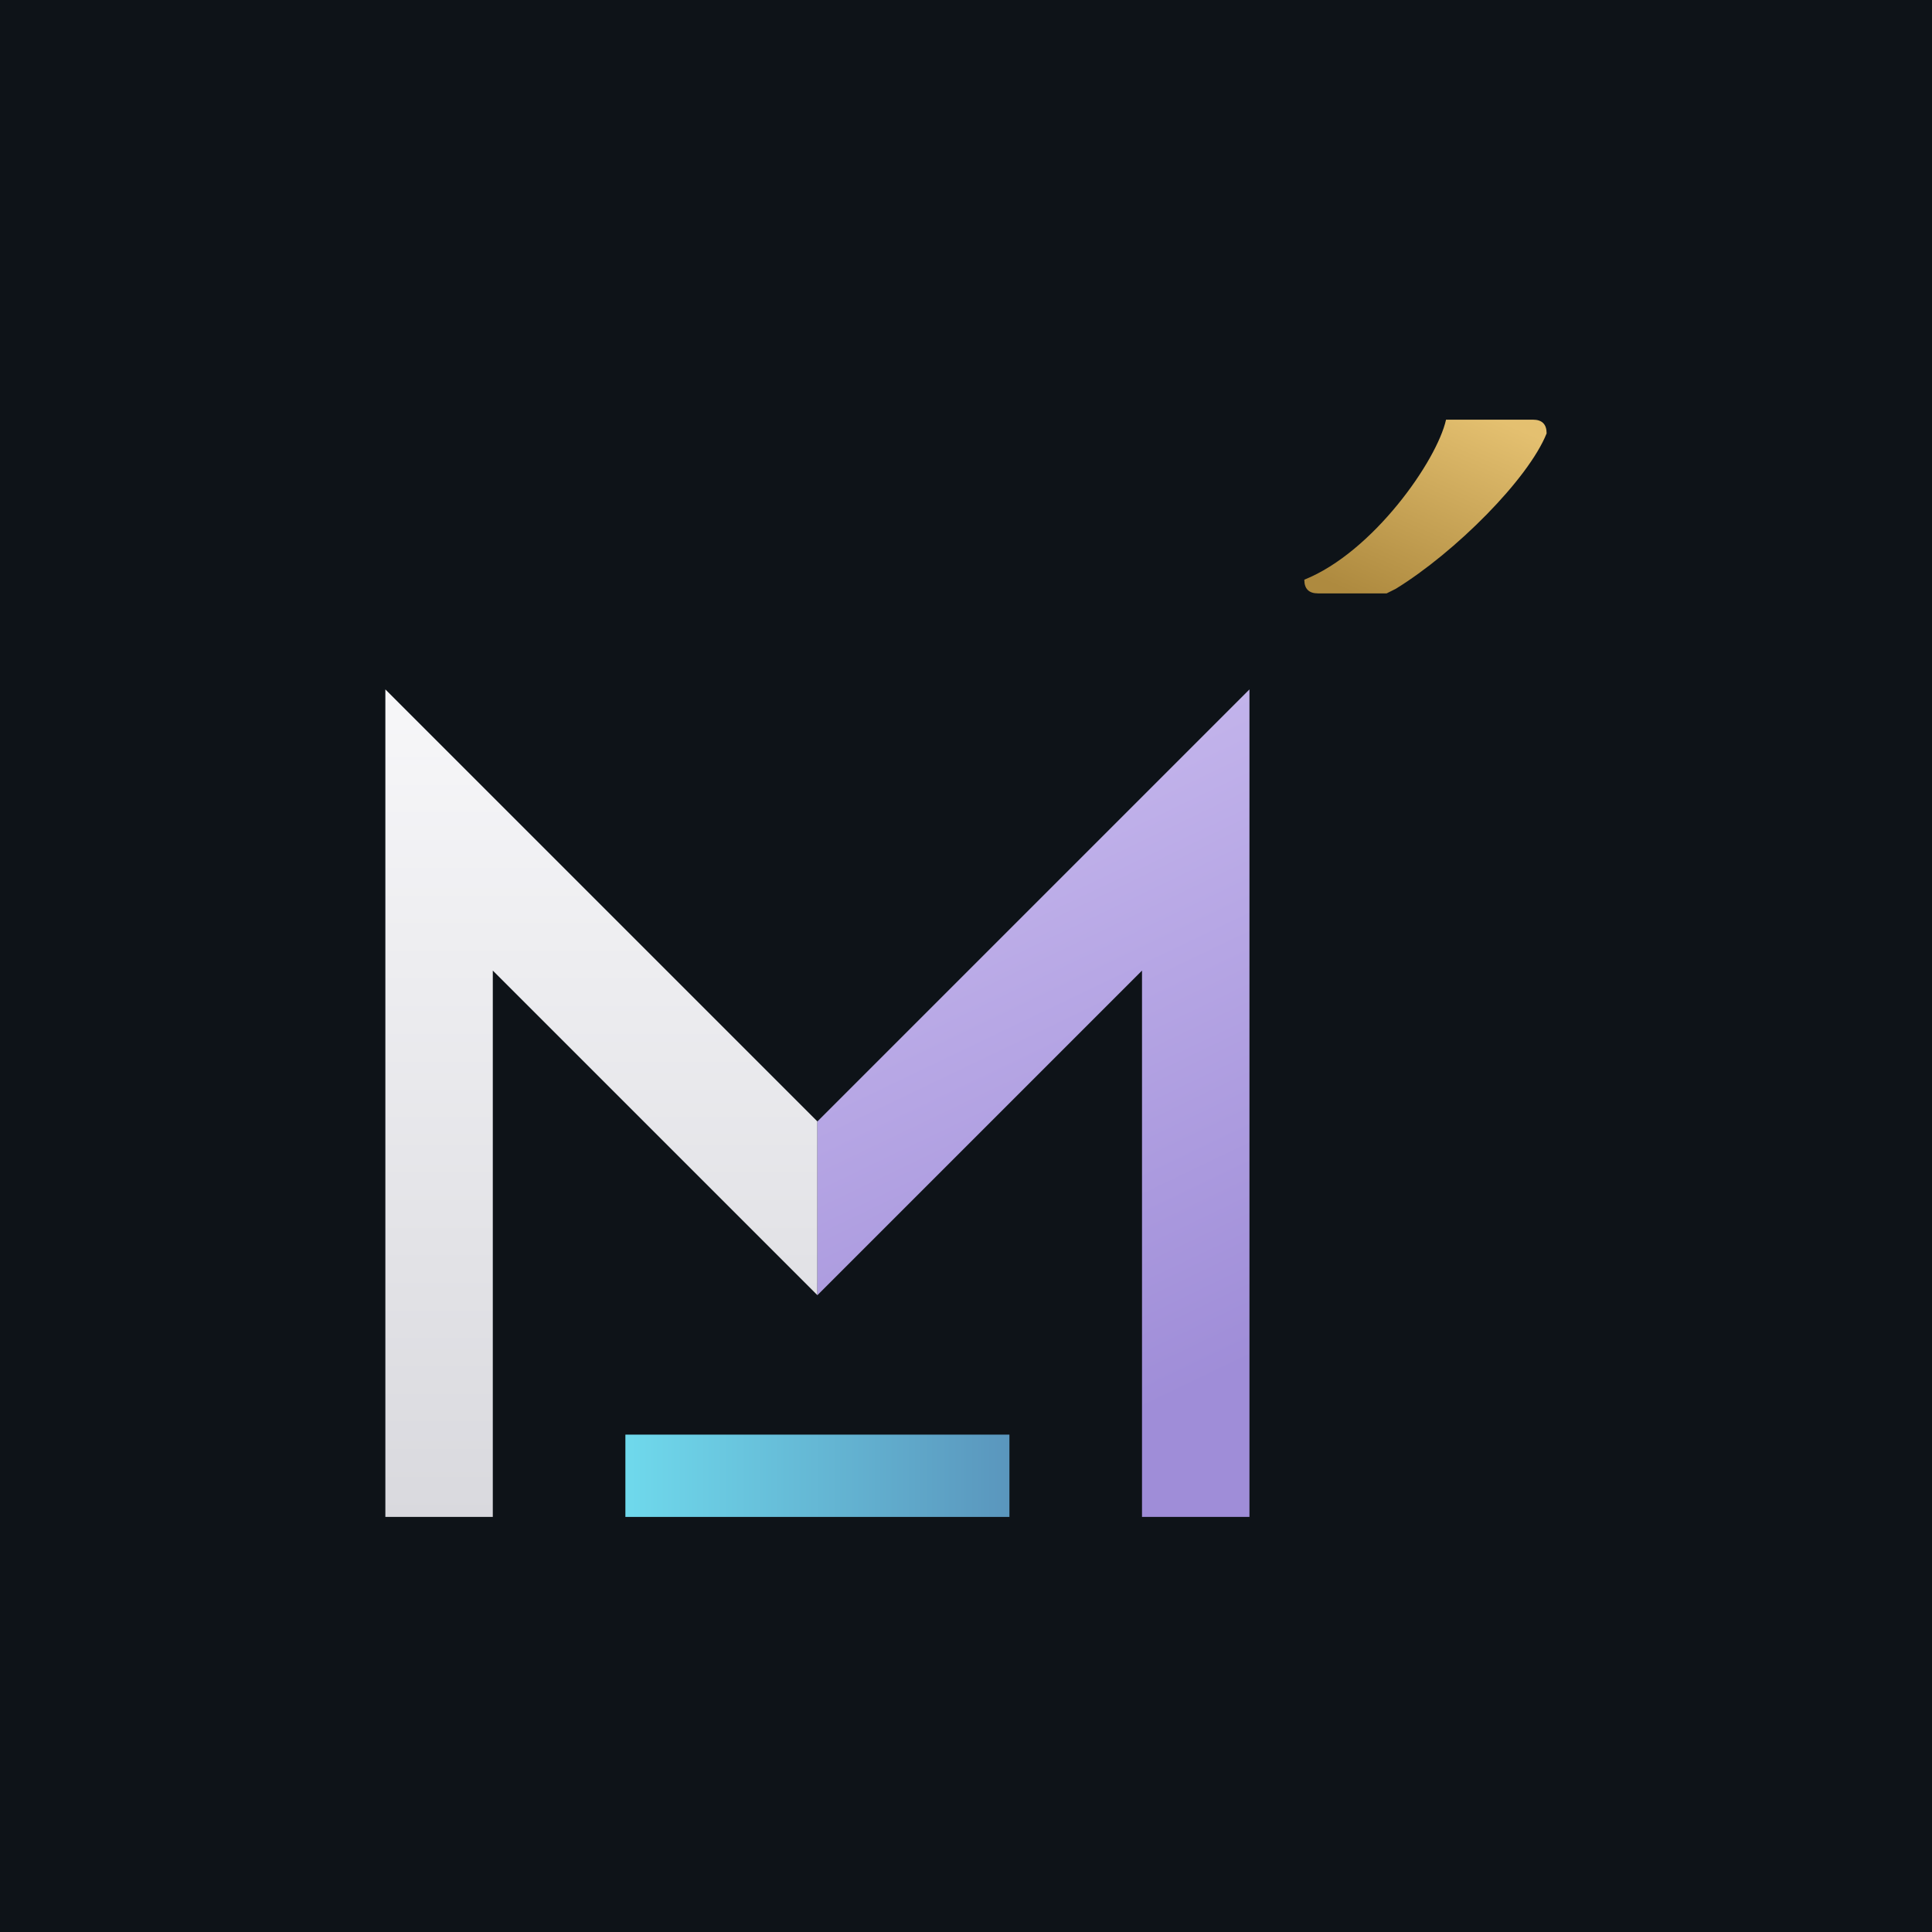
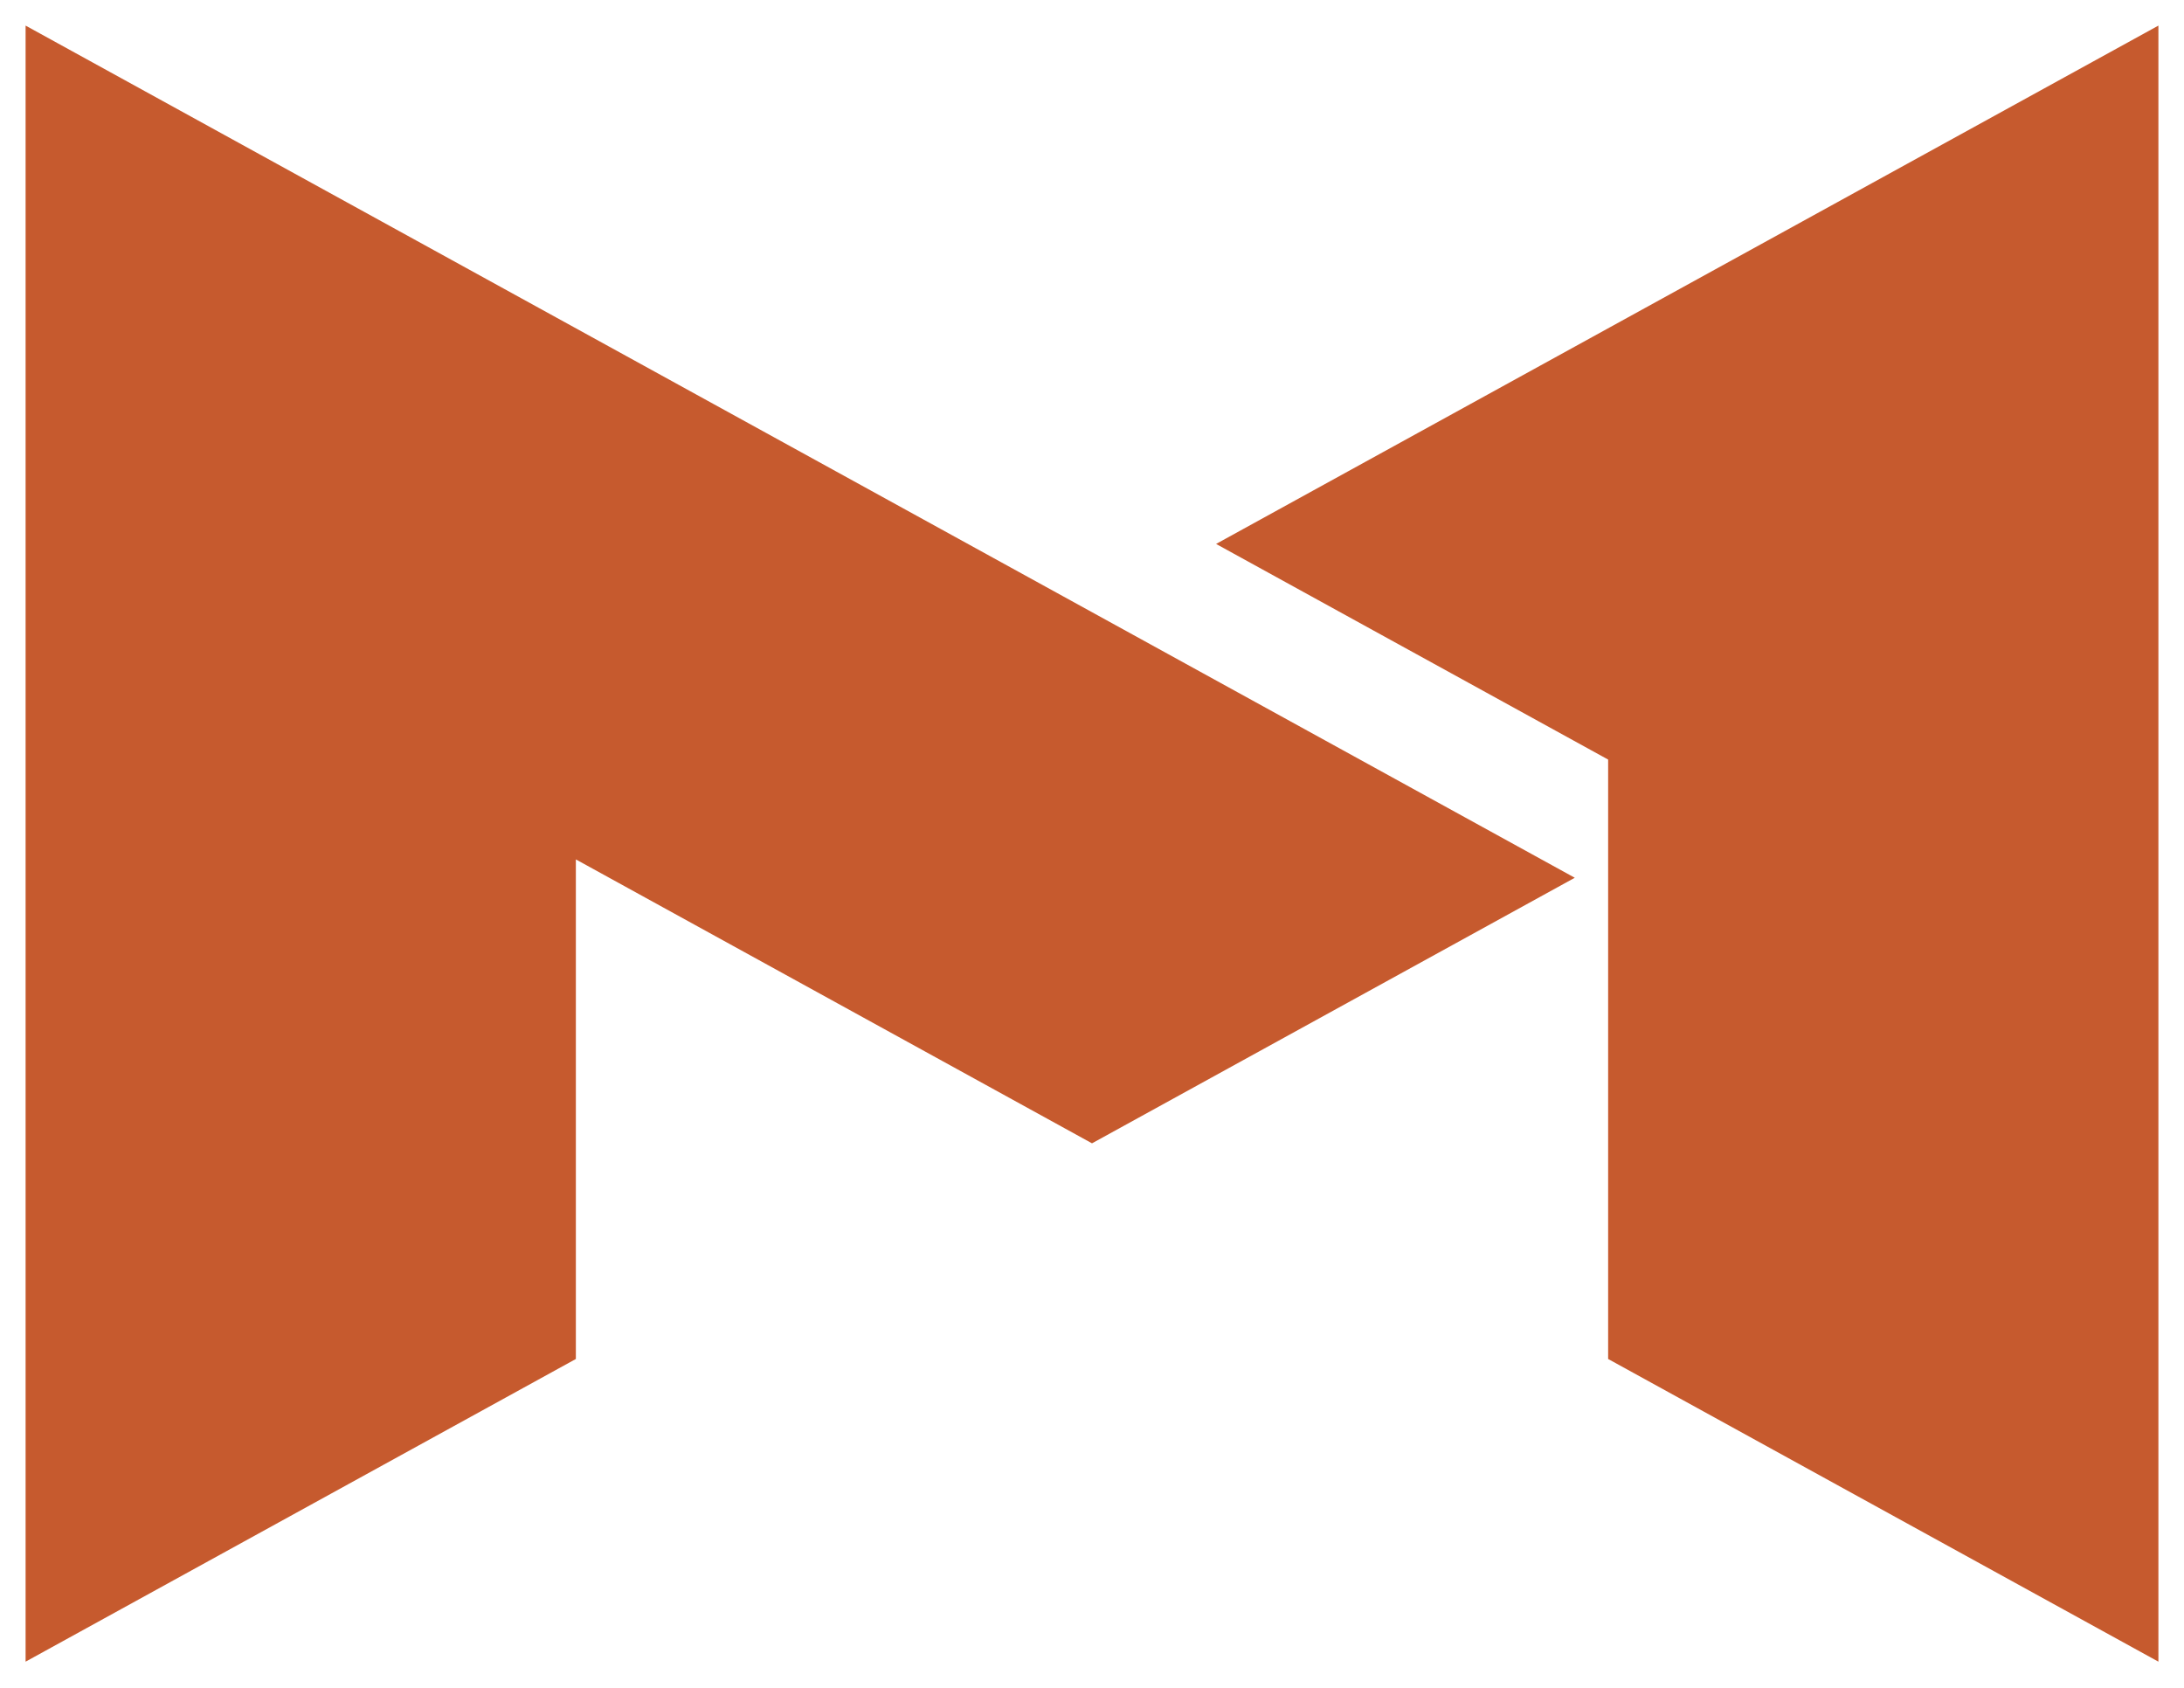
- <svg xmlns="http://www.w3.org/2000/svg" viewBox="0 0 1024 1024" width="1024" height="1024" role="img" aria-label="Metrale icon">
-   <defs>
-     <linearGradient id="pv" x1="0" y1="0" x2="0.25" y2="1">
-       <stop offset="0" stop-color="#CDBFF1" />
-       <stop offset="1" stop-color="#9F8DD8" />
-     </linearGradient>
-     <linearGradient id="pc" x1="0" y1="0" x2="1" y2="0">
-       <stop offset="0" stop-color="#6FD9EC" />
-       <stop offset="1" stop-color="#5A96BD" />
-     </linearGradient>
-     <linearGradient id="pg" x1="0.8" y1="0" x2="0.2" y2="1">
-       <stop offset="0" stop-color="#E4C070" />
-       <stop offset="1" stop-color="#AE8A3F" />
-     </linearGradient>
-     <linearGradient id="pw" x1="0" y1="0" x2="0" y2="1">
-       <stop offset="0" stop-color="#F7F7F9" />
-       <stop offset="1" stop-color="#D9D9DE" />
-     </linearGradient>
-   </defs>
-   <rect width="1024" height="1024" rx="0" fill="#0E1318" />
-   <g transform="translate(204.25 365.4) scale(1.2116)">
-     <path d="M0 0L189 189L189 265L47 123L47 362L0 362Z" fill="url(#pw)" />
-     <path d="M378 0L189 189L189 265L331 123L331 362L378 362Z" fill="url(#pv)" />
-     <rect x="105" y="326" width="168" height="36" fill="url(#pc)" />
-     <path d="M464 -118L502 -118C506 -118 508 -116 508 -112C500 -92 468 -60 442 -44L438 -42L408 -42C404 -42 402 -44 402 -48C432 -60 460 -100 464 -118Z" fill="url(#pg)" />
-   </g>
+ <svg xmlns="http://www.w3.org/2000/svg" viewBox="-12 -12 1024 791" width="1024" height="791" role="img" aria-label="Metrale">
+   <path d="M0 0L0 767L258 625.1L258 390.9L500 524L726.36 399.5Z" fill="#C65A2E" />
+   <path d="M1000 0L558.18 243L742 344.1L742 625.1L1000 767Z" fill="#C65A2E" />
</svg>
